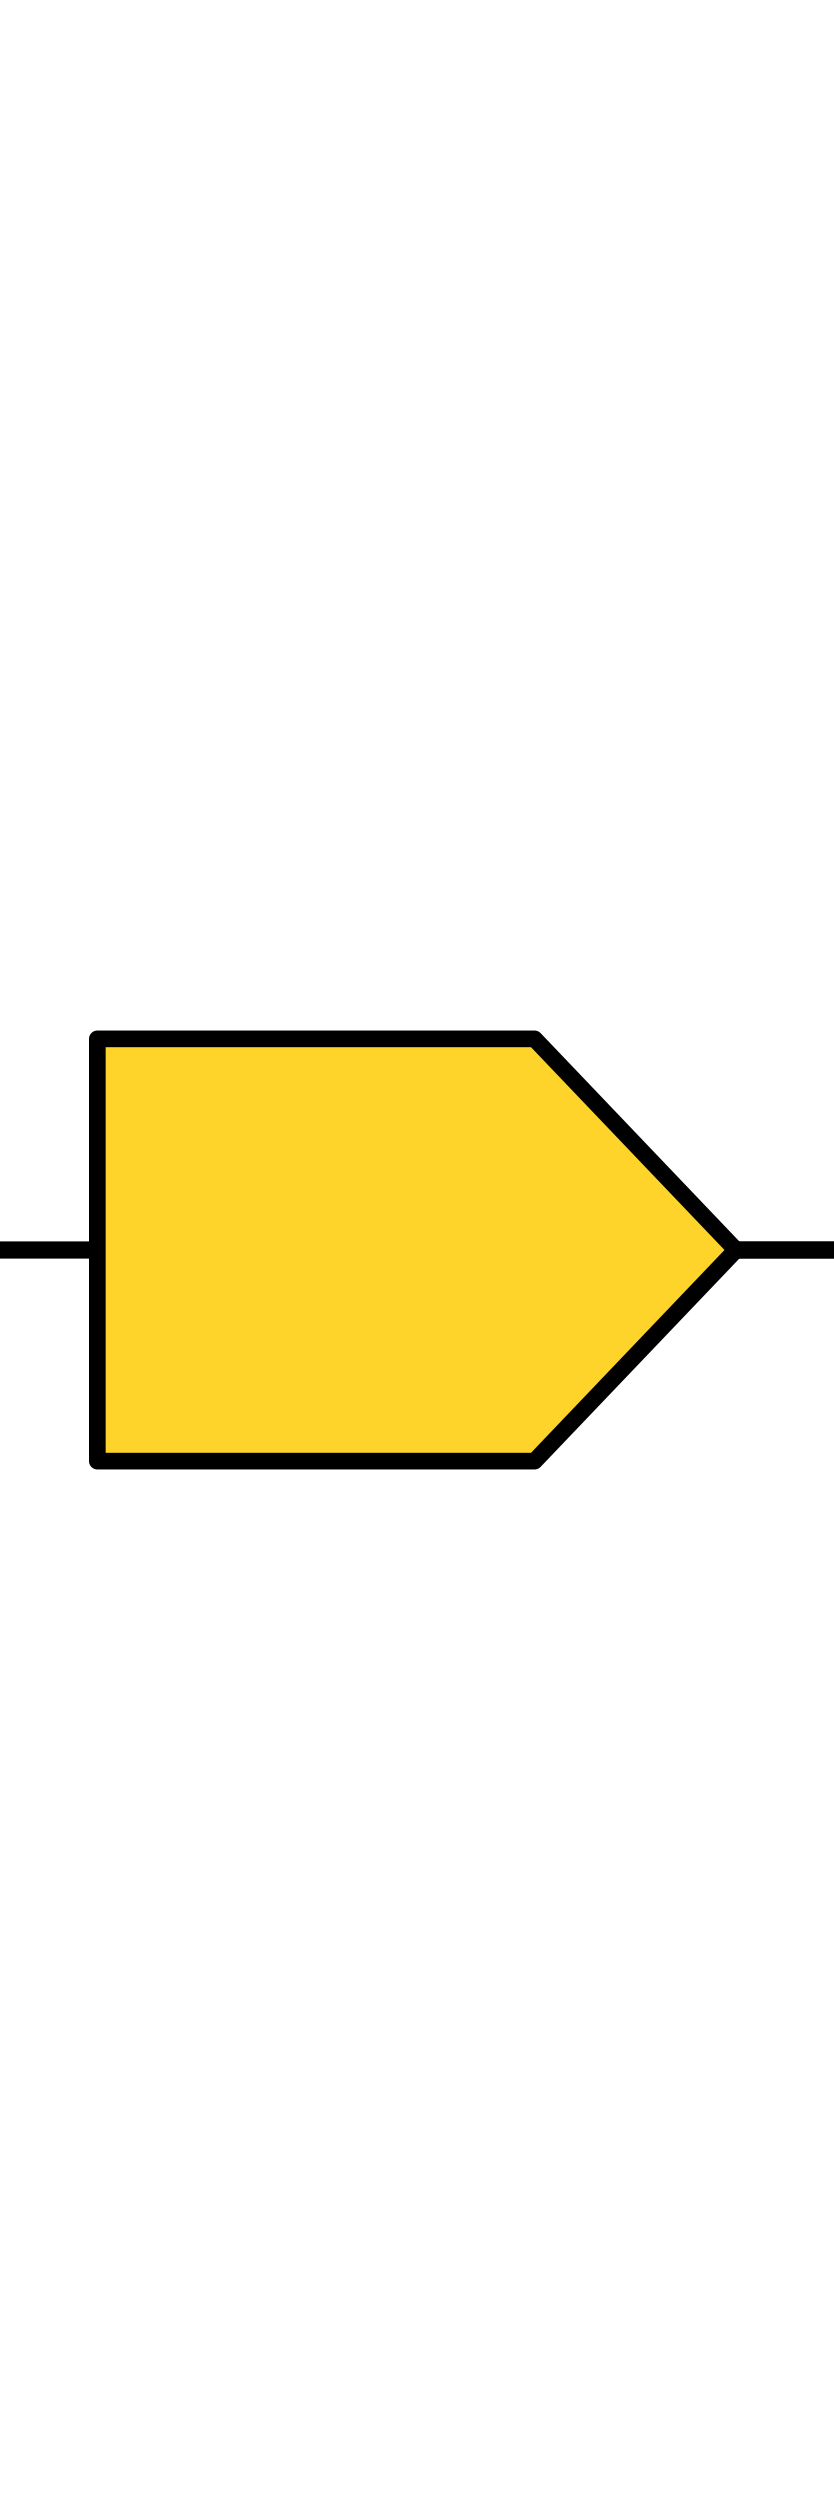
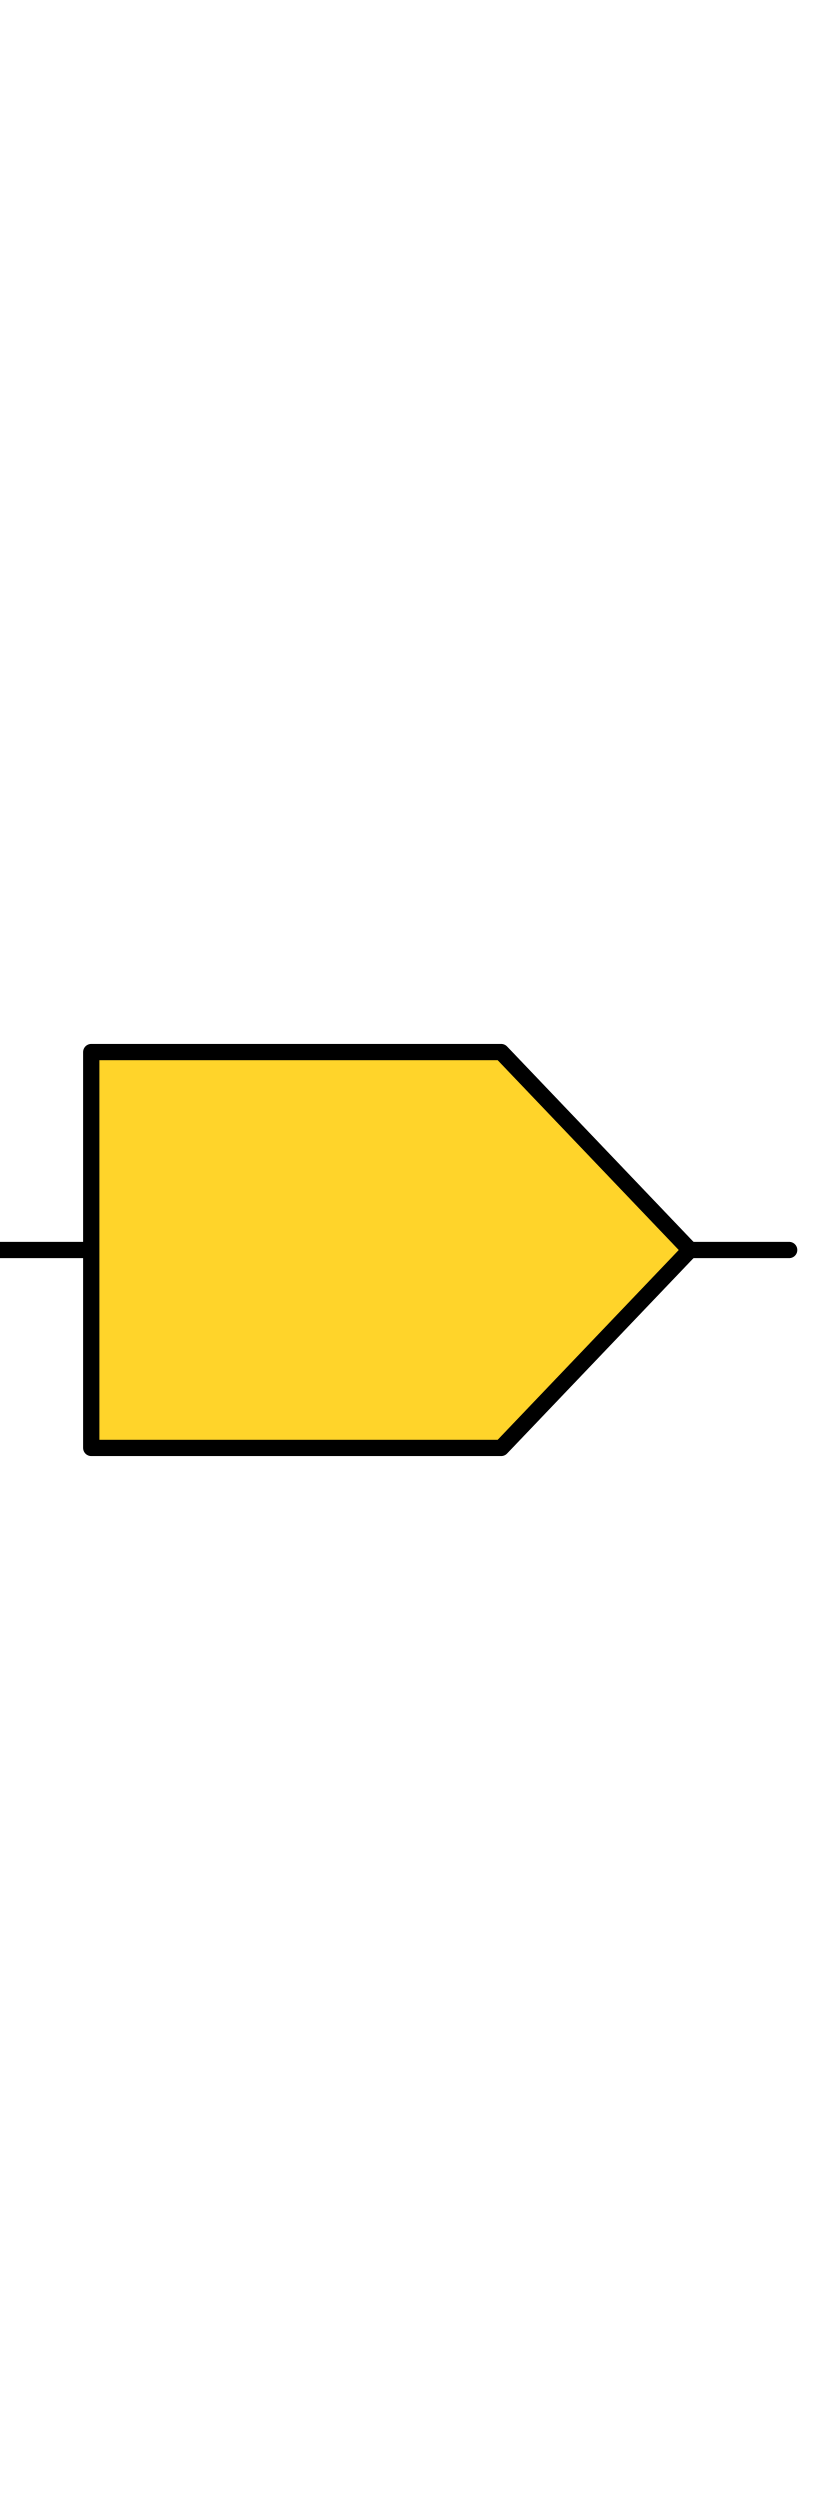
- <svg xmlns="http://www.w3.org/2000/svg" viewBox="0 0 45 135" version="1.1" xml:space="preserve" x="0px" y="0px" width="0.5in" height="1.5in" id="svg2">
+ <svg xmlns="http://www.w3.org/2000/svg" viewBox="0 0 48 144" version="1.1" xml:space="preserve" x="0px" y="0px" width="48" height="144" id="svg2">
  <defs id="defs4">
    <style type="text/css" id="style6">
      path,circle {
        stroke:#000000;
        stroke-width: 3;
        stroke-linecap: round;
        stroke-linejoin: round;
        fill: none
      }</style>
  </defs>
-   <path style="fill:#000000;stroke-width:0.931;stroke-dasharray:none" d="M -0.075,67.5 H 4.854" id="path1" />
-   <path style="fill:#000000;stroke-width:0.94;stroke-dasharray:none" d="m 39.845,67.5 h 5.611" id="path2" />
+   <path style="fill:#000000;stroke-width:0.938;stroke-dasharray:none" d="M -0.075,72 H 4.854" id="path1" />
+   <path style="fill:#000000;stroke-width:0.938;stroke-dasharray:none" d="m 39.845,72 h 5.611" id="path2" />
  <g id="layer9">
-     <path style="fill:#ffd42a;fill-opacity:1;stroke-width:0" d="M 5.112,67.508 V 56.106 l 12.109,0.005 12.109,0.005 5.185,5.606 c 2.852,3.083 5.185,5.687 5.185,5.786 0,0.099 -2.333,2.702 -5.185,5.786 l -5.185,5.606 -12.109,0.005 -12.109,0.005 z" id="path23807" />
+     <path style="fill:#ffd42a;fill-opacity:1;stroke-width:0" d="M 5.112,72 V 60.597 l 12.109,0.005 12.109,0.005 5.185,5.606 c 2.852,3.083 5.185,5.687 5.185,5.786 0,0.099 -2.333,2.702 -5.185,5.786 l -5.185,5.606 -12.109,0.005 -12.109,0.005 z" id="path23807" />
  </g>
  <g id="layer10">
-     <path d="M 5.256,78.901 H 28.867 L 39.744,67.5 28.867,56.099 H 5.256 Z" id="path8" style="fill:none;stroke:#000000;stroke-width:0.9;stroke-linecap:round;stroke-linejoin:round;stroke-dasharray:none" />
+     <path d="M 5.256,83.401 H 28.867 L 39.744,72 28.867,60.599 H 5.256 Z" id="path8" style="fill:none;stroke:#000000;stroke-width:0.938;stroke-linecap:round;stroke-linejoin:round;stroke-dasharray:none" />
  </g>
</svg>
